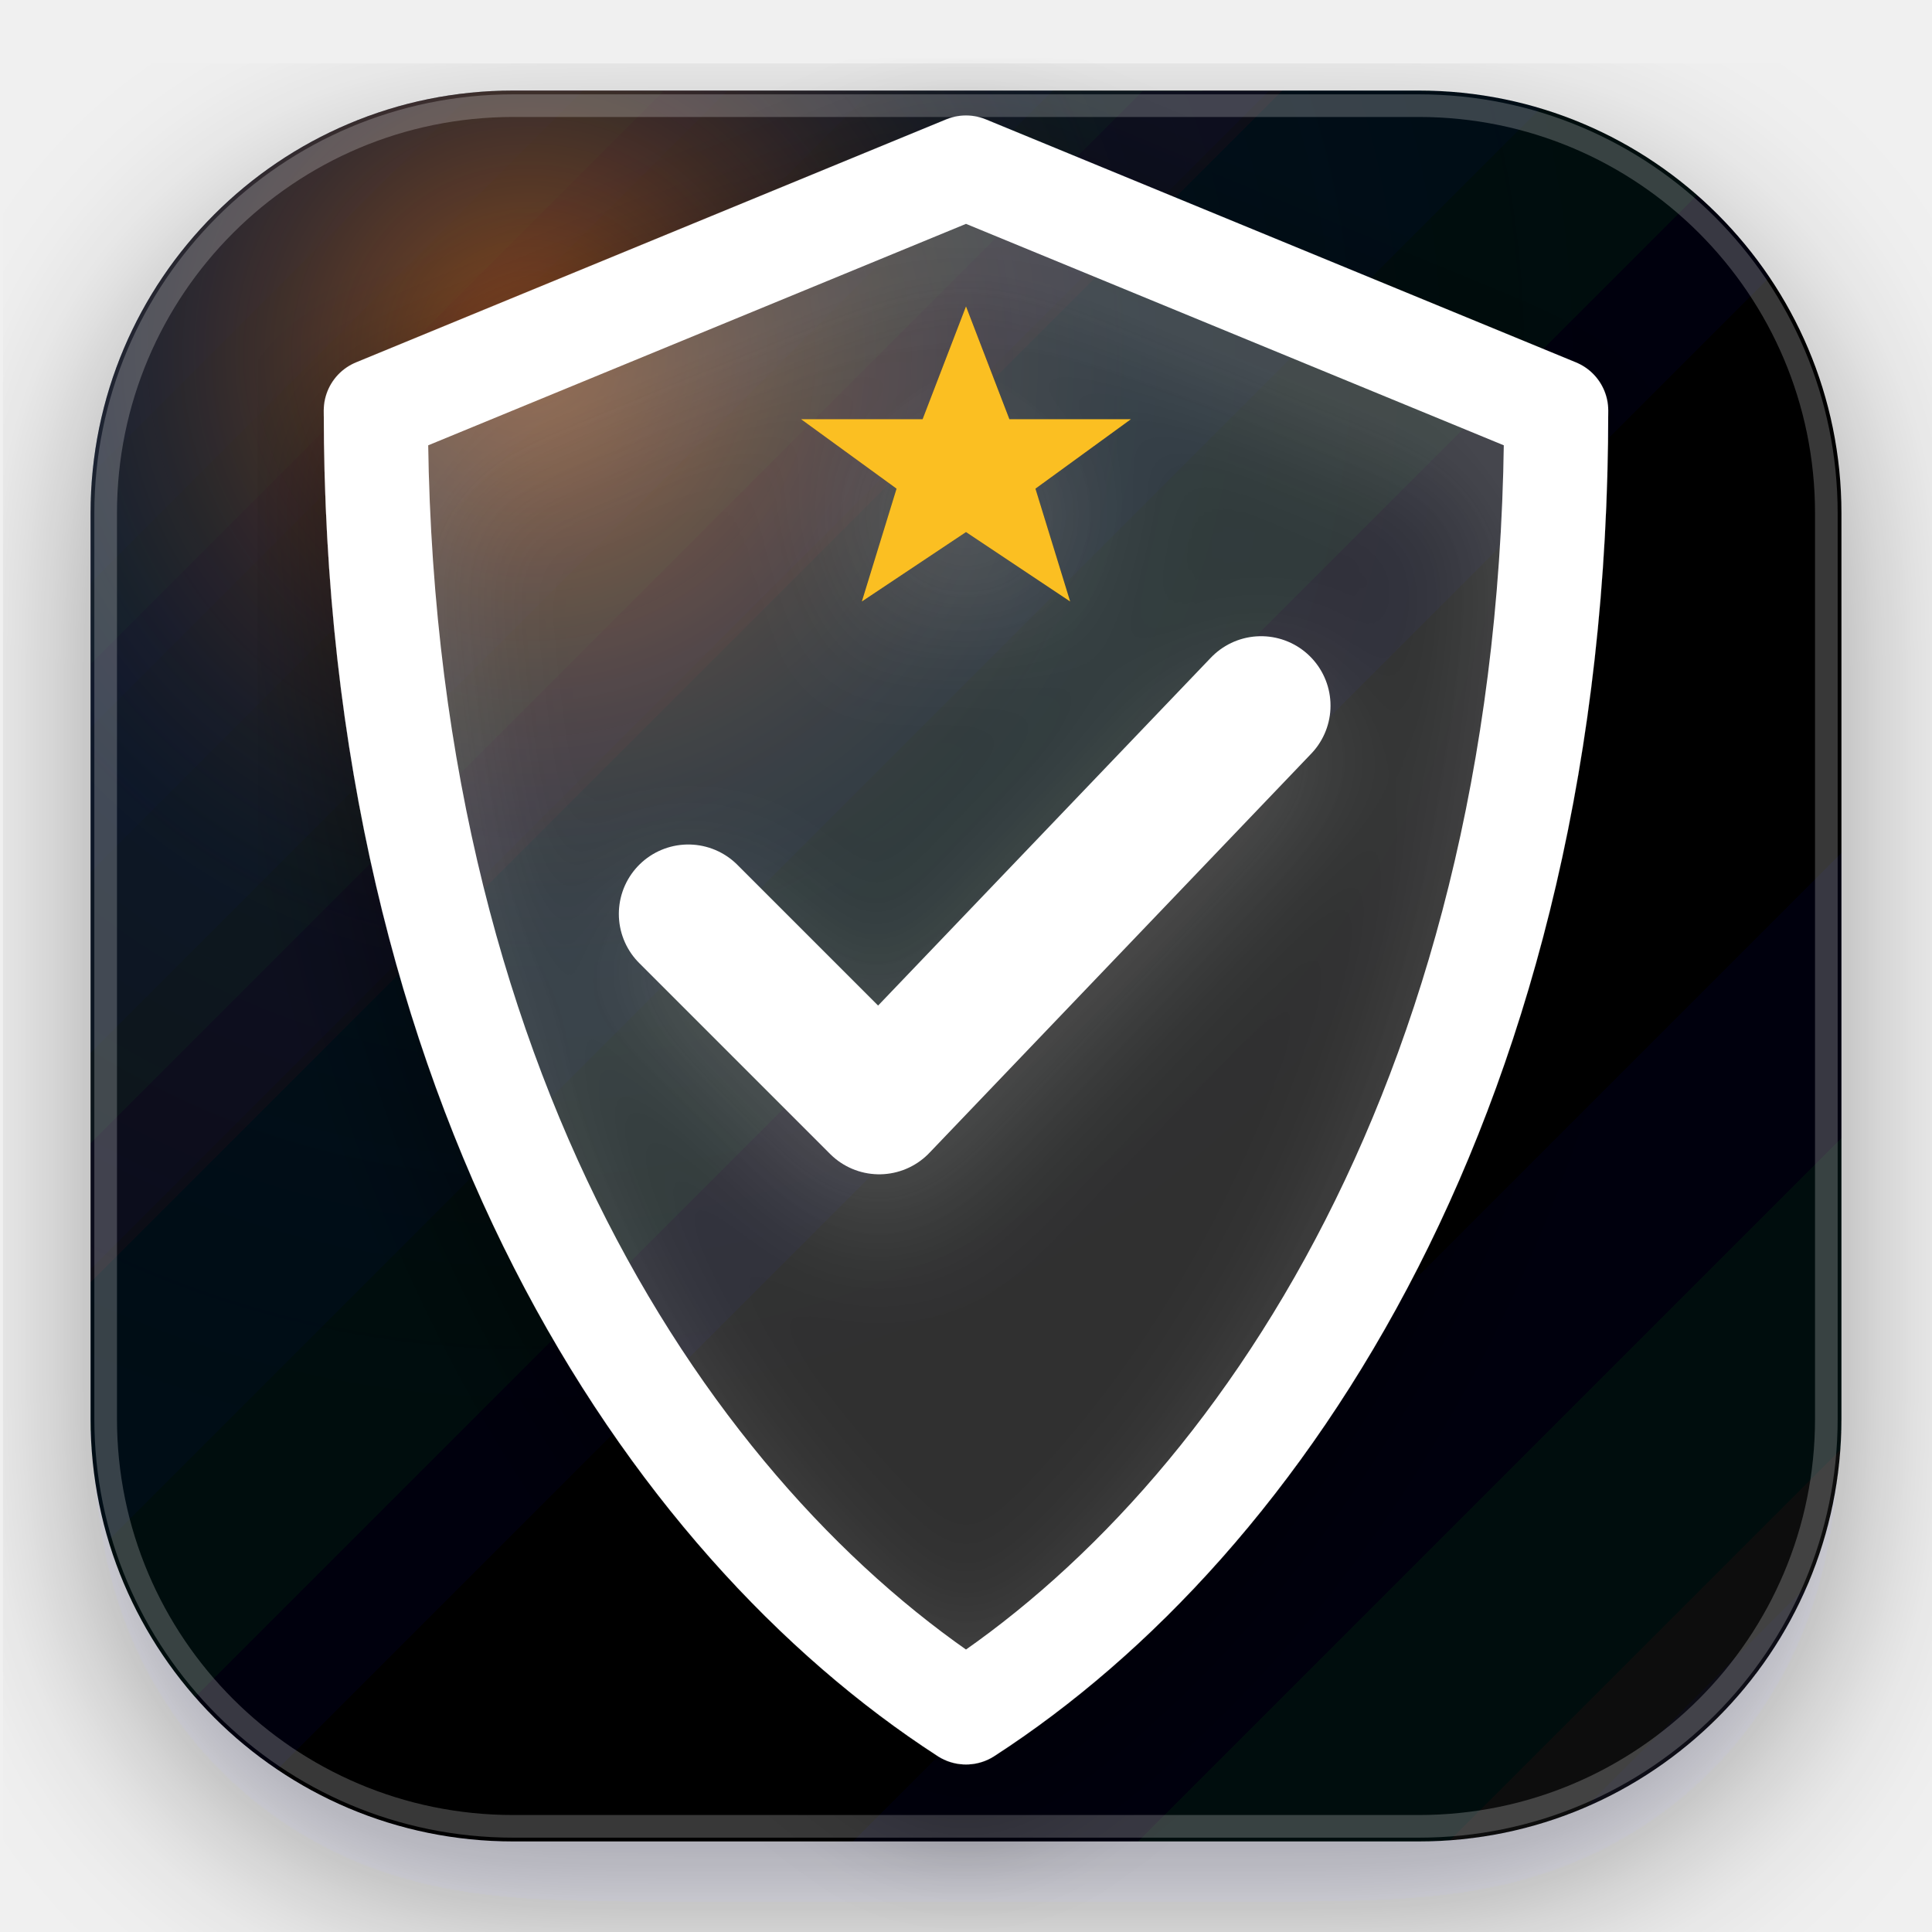
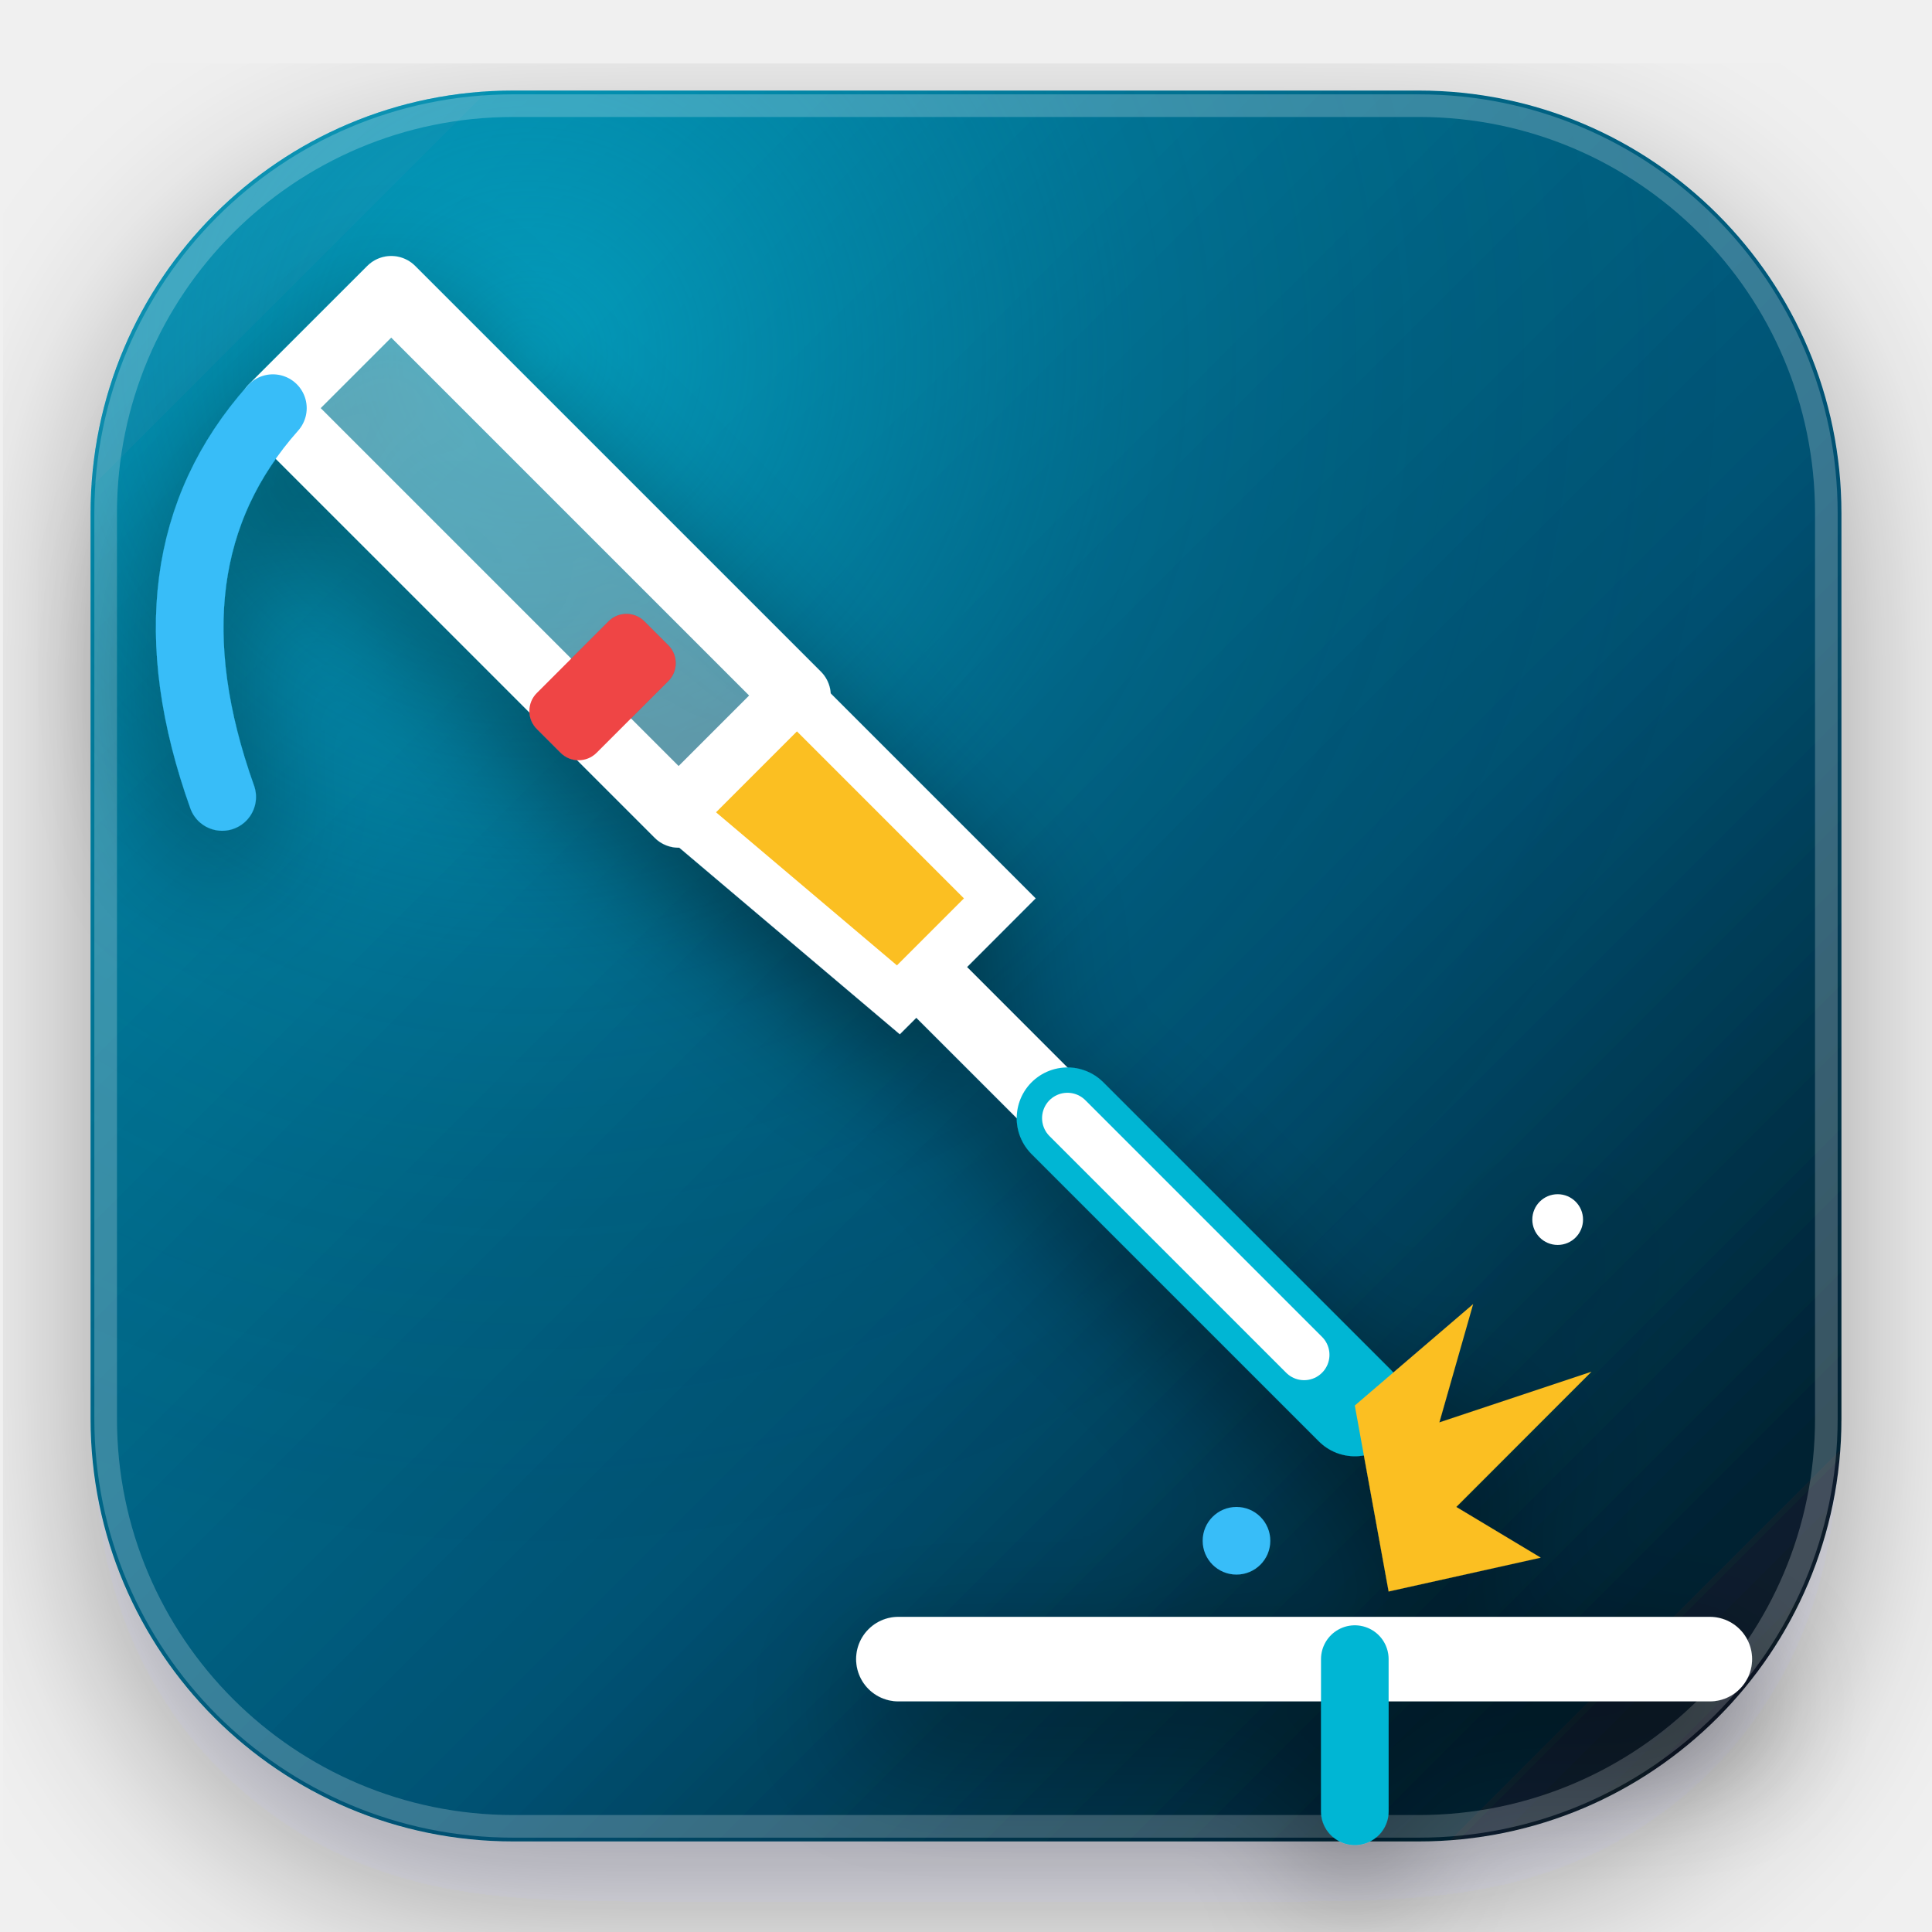
<svg xmlns="http://www.w3.org/2000/svg" viewBox="0 0 256 256" width="100%" height="100%">
  <defs>
    <linearGradient id="bgGrad" x1="0%" y1="0%" x2="100%" y2="100%">
-       <stop offset="0%" stop-color="#0f233a" />
-       <stop offset="60%" stop-color="#000000" />
+       <stop offset="0%" stop-color="#0891b2" />
+       <stop offset="60%" stop-color="#005172" />
      <stop offset="100%" stop-color="#090d16" />
    </linearGradient>
    <radialGradient id="topGlow" cx="25%" cy="15%" r="70%">
-       <stop offset="0%" stop-color="#f97316" stop-opacity="0.55" />
-       <stop offset="50%" stop-color="#0f233a" stop-opacity="0.1" />
+       <stop offset="0%" stop-color="#06b6d4" stop-opacity="0.55" />
+       <stop offset="50%" stop-color="#0891b2" stop-opacity="0.1" />
      <stop offset="100%" stop-color="#000000" stop-opacity="0" />
    </radialGradient>
    <filter id="softShadow" x="-10%" y="-10%" width="130%" height="130%">
      <feDropShadow dx="0" dy="6" stdDeviation="8" flood-color="#000000" flood-opacity="0.45" />
    </filter>
    <filter id="boxShadow" x="-5%" y="-5%" width="115%" height="115%">
      <feDropShadow dx="0" dy="8" stdDeviation="12" flood-color="#090d16" flood-opacity="0.35" />
    </filter>
  </defs>
  <rect x="12" y="12" width="232" height="232" rx="56" ry="56" fill="url(#bgGrad)" filter="url(#boxShadow)" />
  <rect x="12" y="12" width="232" height="232" rx="56" ry="56" fill="url(#topGlow)" />
  <rect x="14" y="14" width="228" height="228" rx="54" ry="54" fill="none" stroke="rgba(255, 255, 255, 0.22)" stroke-width="3" />
  <g filter="url(#softShadow)">
-     <g transform="translate(128, 128) scale(1.15) translate(-128, -128)">
-       <path d="M128 36 L196 64 C196 142 162 192 128 214 C94 192 60 142 60 64 Z" fill="rgba(255,255,255,0.16)" stroke="#ffffff" stroke-width="12" stroke-linejoin="round" />
-       <path d="M96 122 L118 144 L162 98" fill="none" stroke="#ffffff" stroke-width="16" stroke-linecap="round" stroke-linejoin="round" />
-       <polygon points="128,52 133,65 147,65 136,73 140,86 128,78 116,86 120,73 109,65 123,65" fill="#fbbf24" stroke="none" />
+     <g transform="translate(128, 128) scale(1.12) translate(-128, -128)">
+       <path d="M60 48 L108 96 L94 110 L46 62 Z" fill="rgba(255,255,255,0.25)" stroke="#ffffff" stroke-width="8" stroke-linejoin="round" />
+       <path d="M46 62 Q30 80 40 108" fill="none" stroke="#38bdf8" stroke-width="8" stroke-linecap="round" />
+       <rect x="80" y="86" width="10" height="18" rx="3" transform="rotate(45 85 95)" fill="#ef4444" />
+       <polygon points="108,96 132,120 120,132 94,110" fill="#fbbf24" stroke="#ffffff" stroke-width="6" />
+       <polygon points="126,126 142,142 136,148 120,132" fill="#ffffff" />
+       <path d="M140 146 L174 180" stroke="#06b6d4" stroke-width="12" stroke-linecap="round" />
+       <path d="M140 146 L168 174" stroke="#ffffff" stroke-width="6" stroke-linecap="round" />
+       <polygon points="174,180 188,168 184,182 202,176 186,192 196,198 178,202" fill="#fbbf24" />
+       <circle cx="160" cy="196" r="4" fill="#38bdf8" />
+       <circle cx="198" cy="158" r="3" fill="#ffffff" />
+       <line x1="120" y1="210" x2="216" y2="210" stroke="#ffffff" stroke-width="10" stroke-linecap="round" />
+       <line x1="174" y1="210" x2="174" y2="228" stroke="#06b6d4" stroke-width="8" stroke-linecap="round" />
    </g>
  </g>
</svg>
